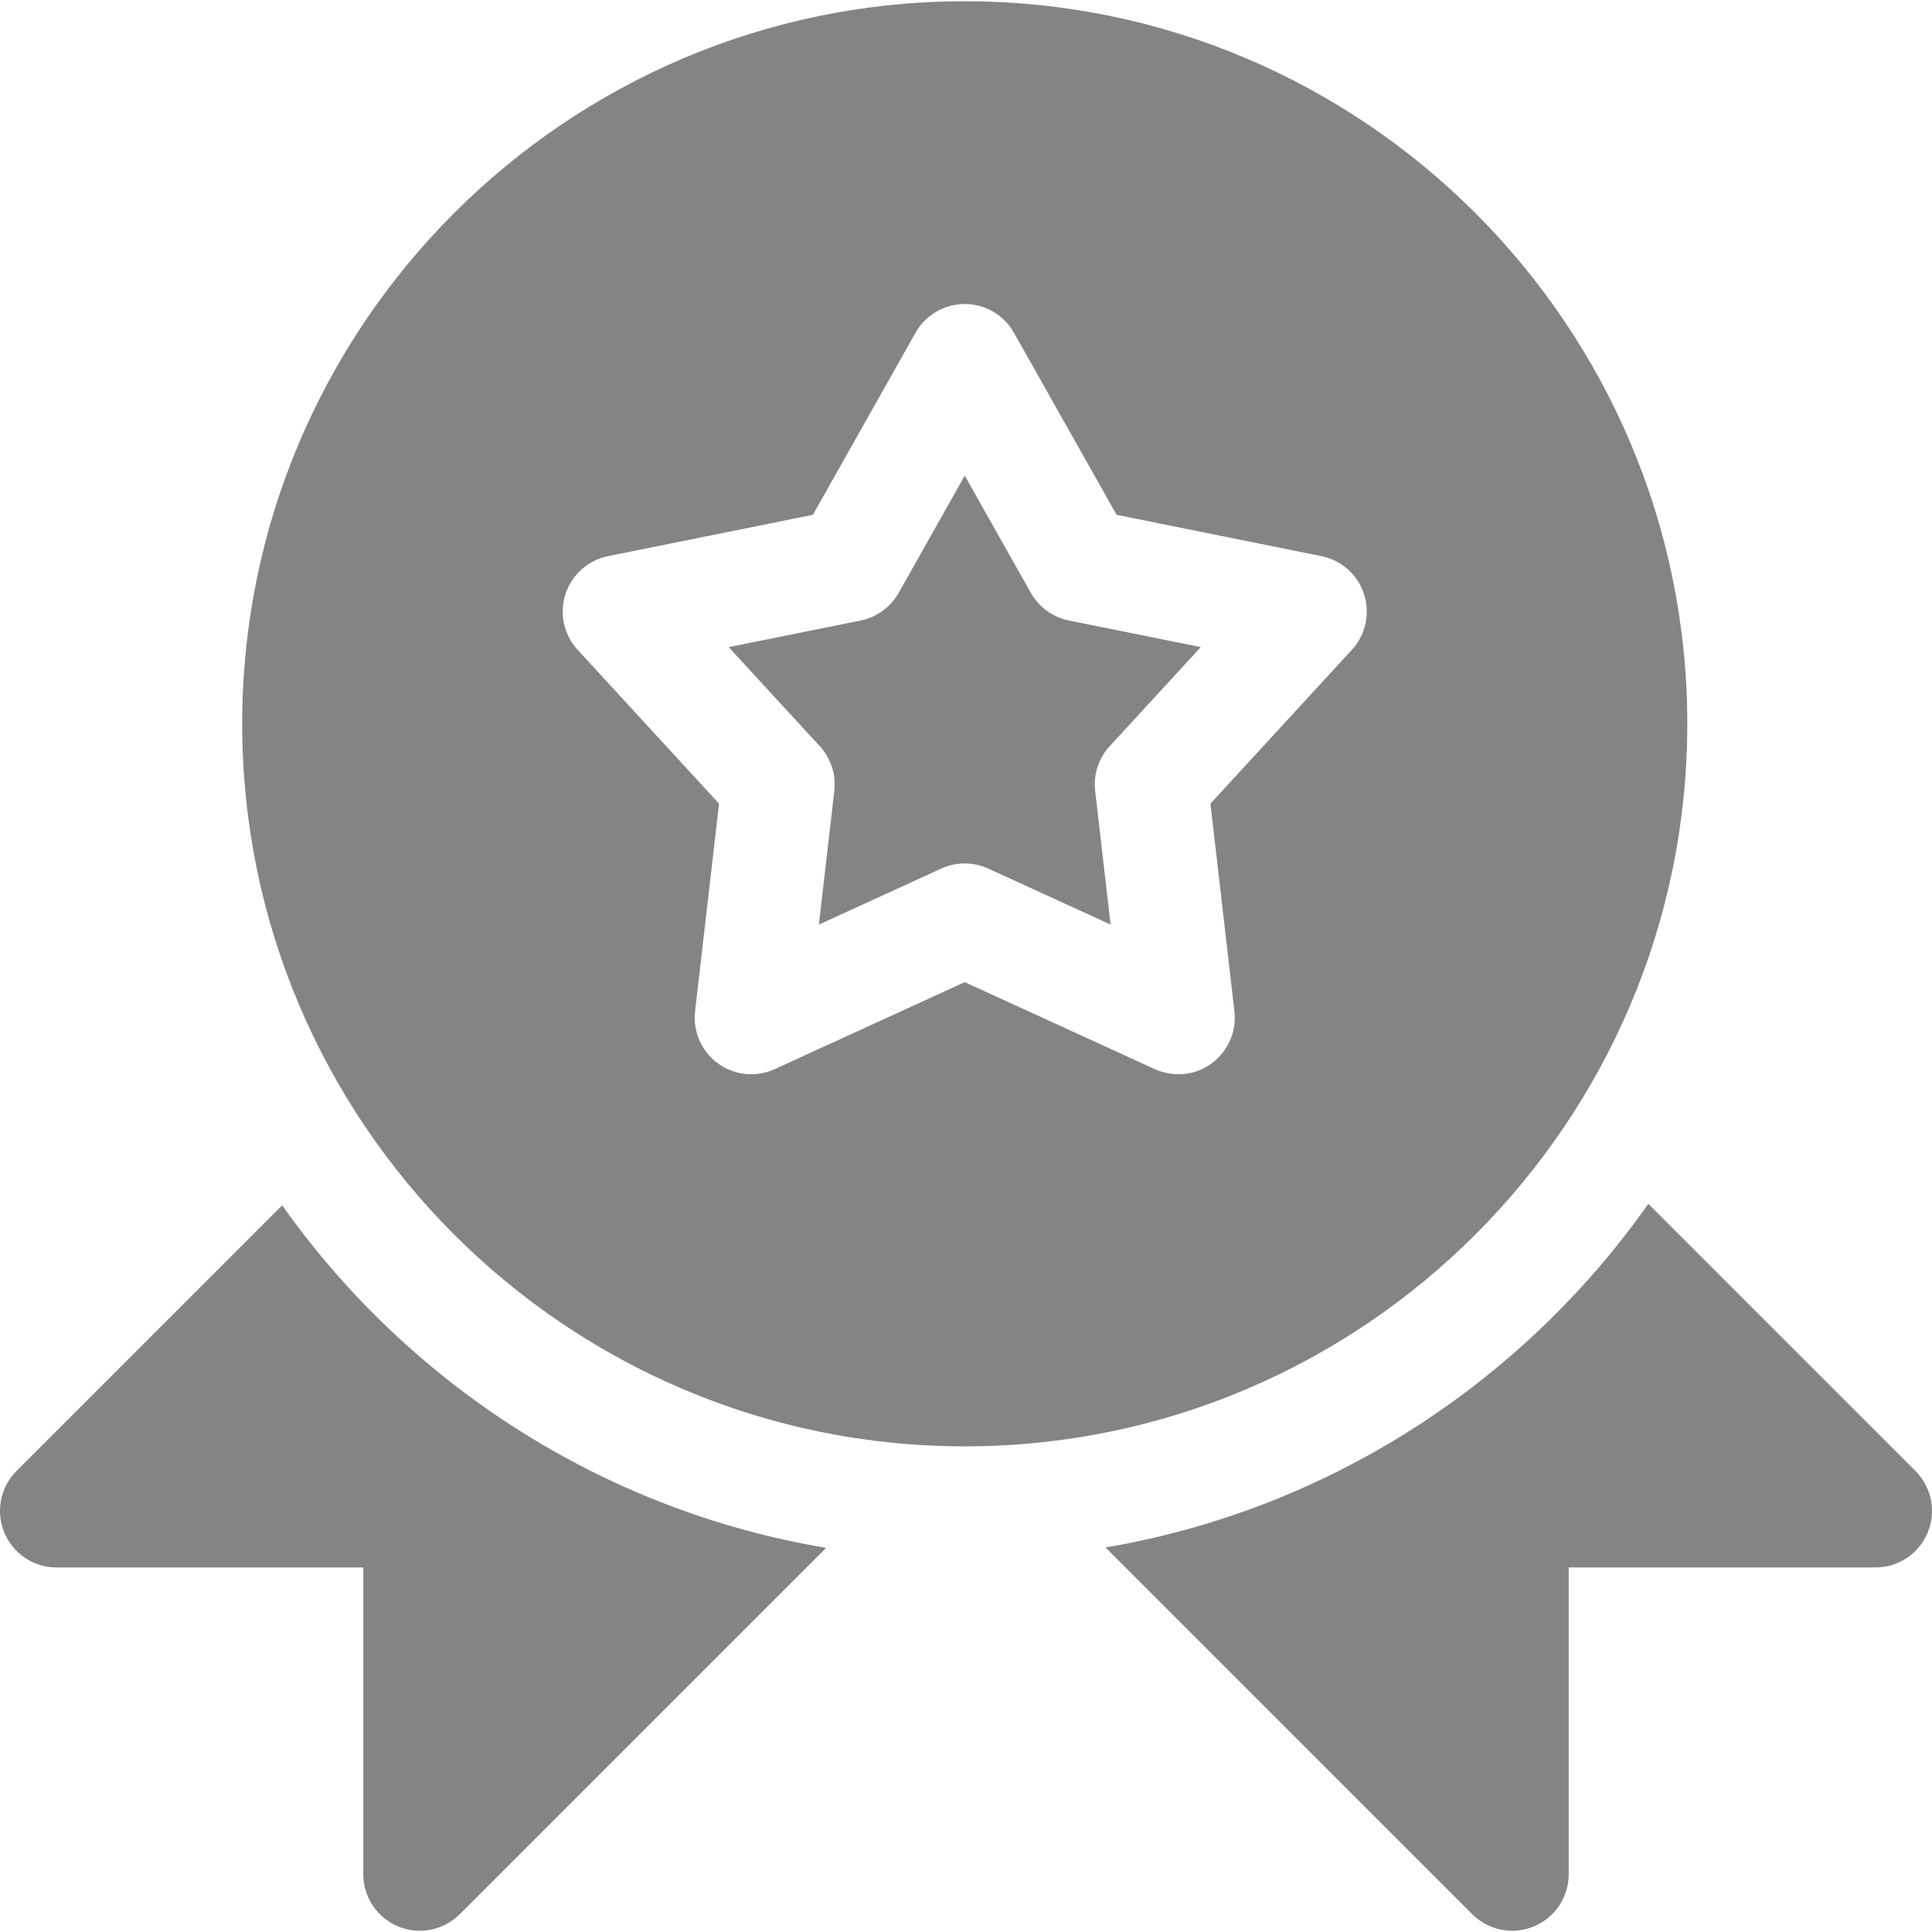
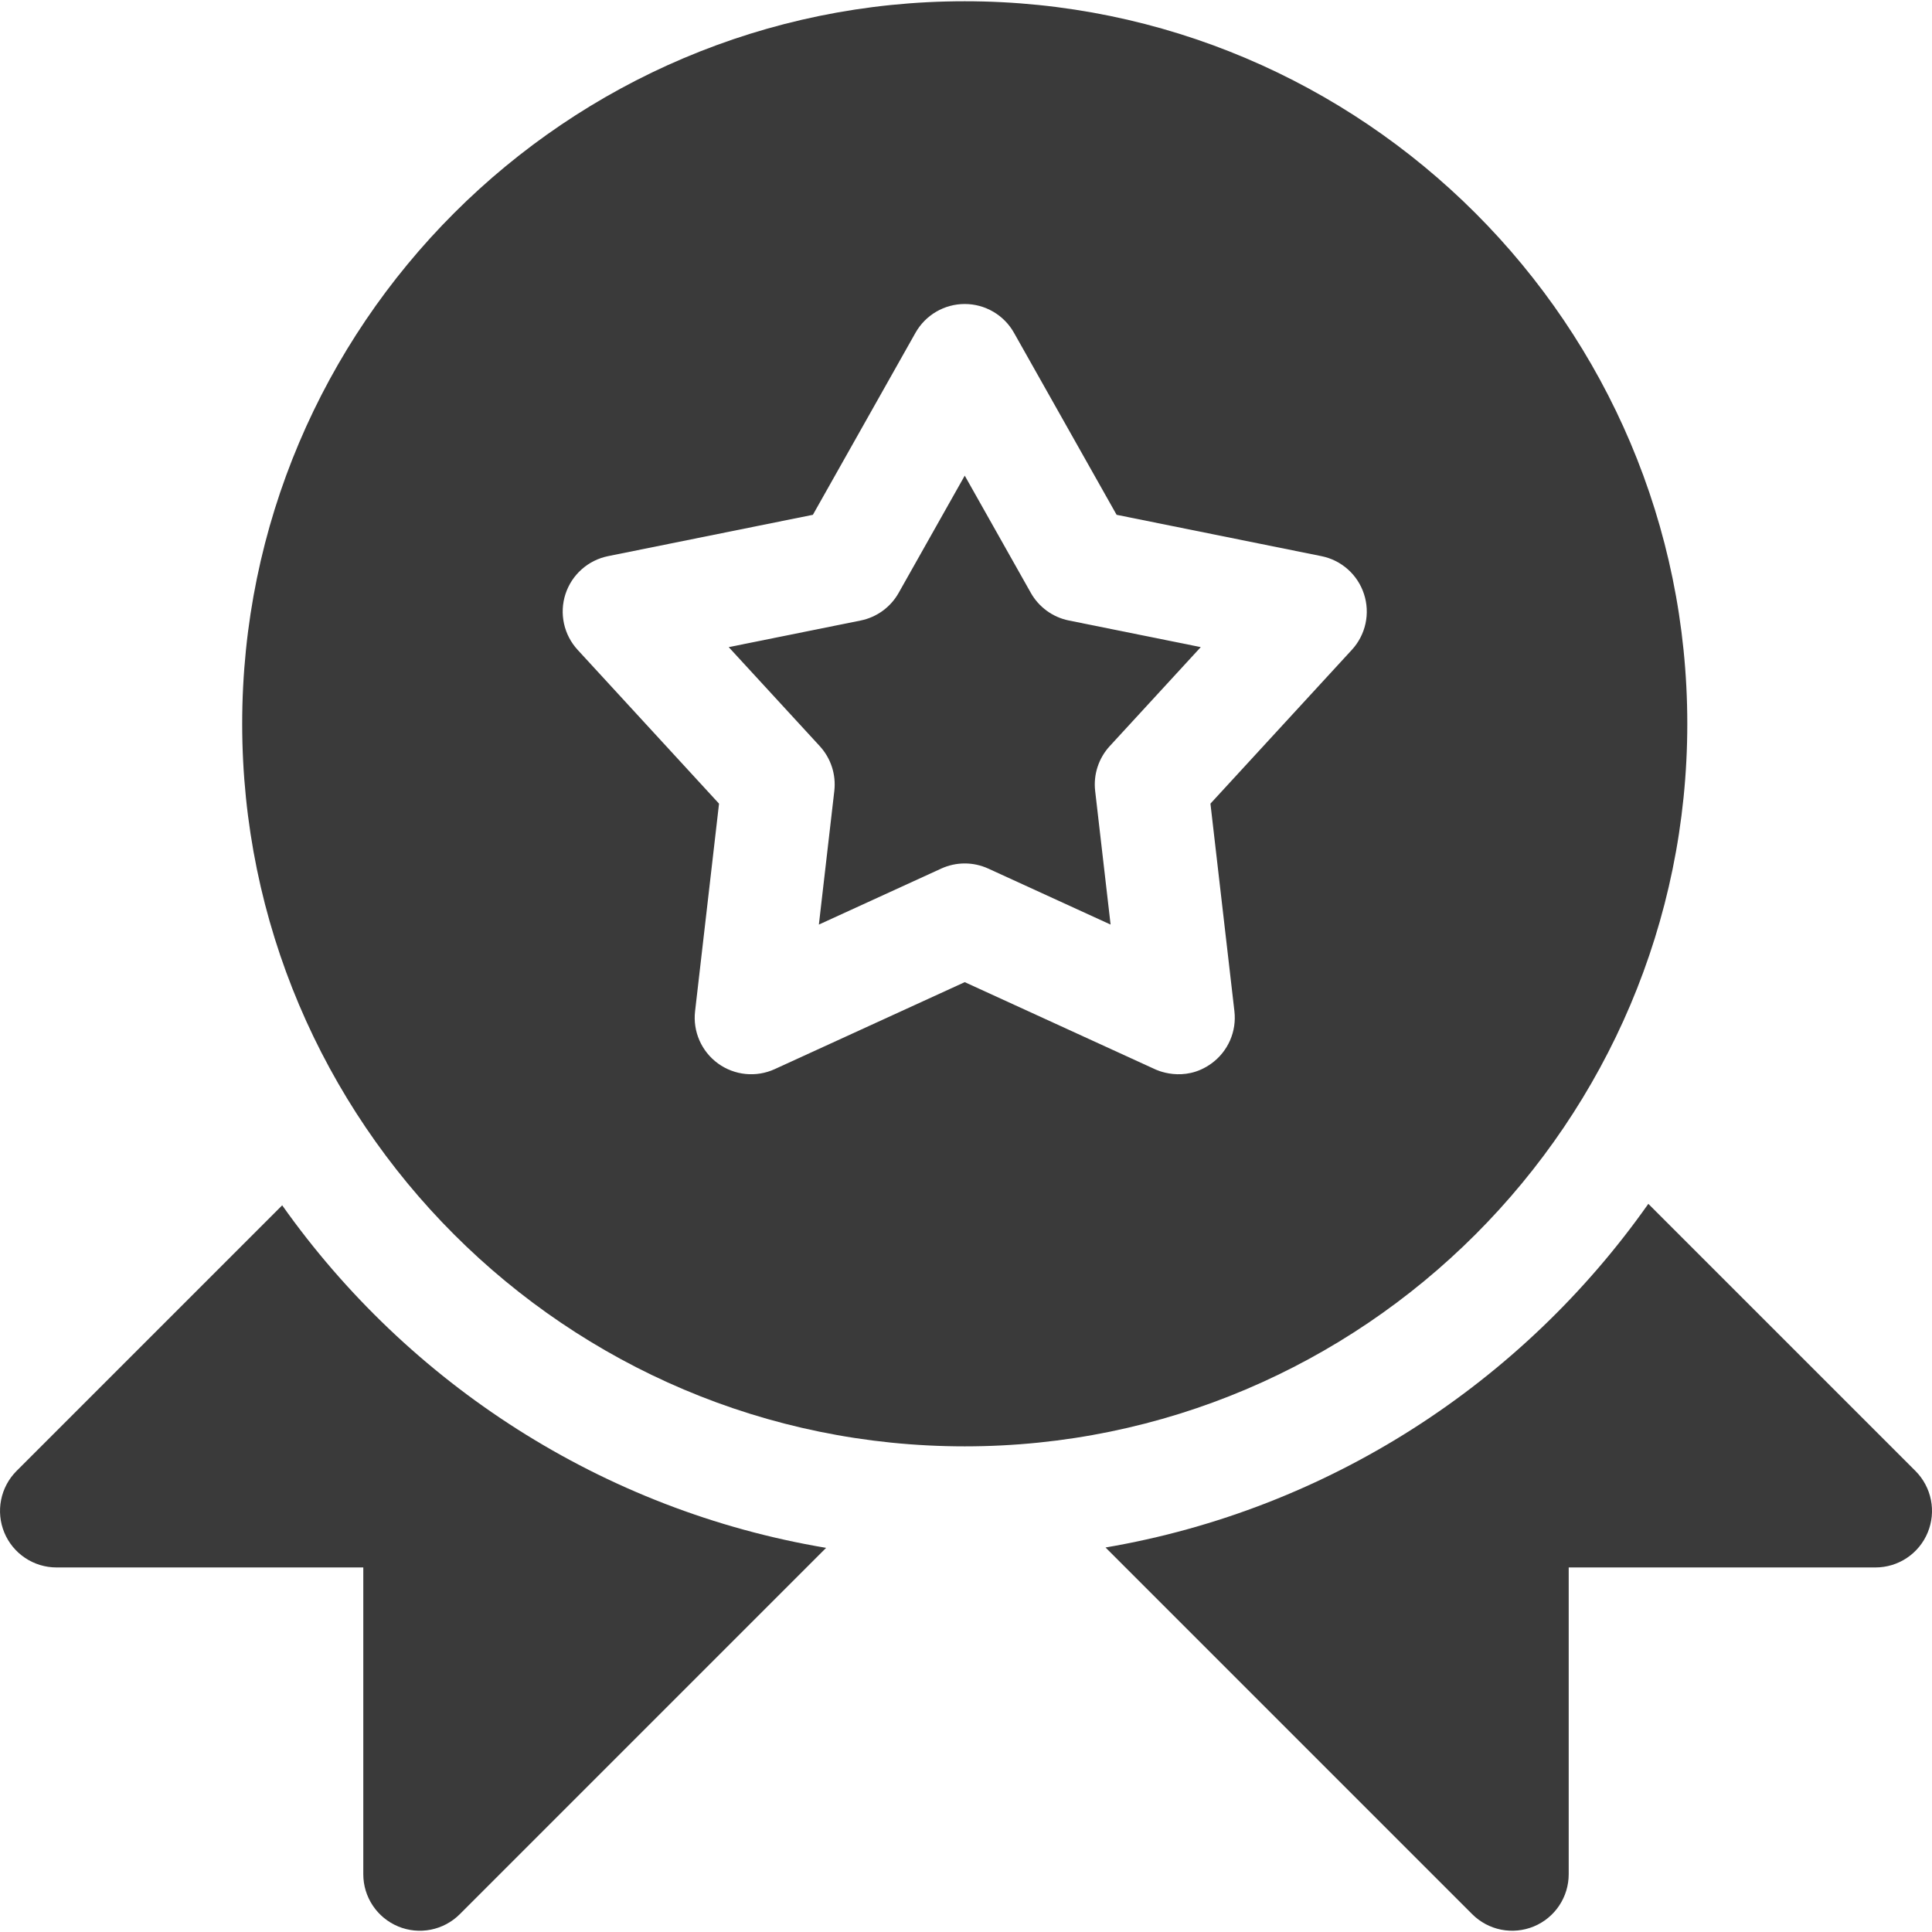
<svg xmlns="http://www.w3.org/2000/svg" width="100" height="100" viewBox="0 0 100 100" fill="none">
-   <path d="M99.143 76.136L85.317 62.311C78.814 71.543 68.794 78.126 57.222 80.098L76.201 99.078C76.611 99.487 77.132 99.766 77.7 99.879C78.267 99.991 78.855 99.933 79.39 99.712C79.925 99.491 80.382 99.116 80.703 98.635C81.025 98.153 81.196 97.588 81.196 97.009V81.131H97.074C97.653 81.131 98.218 80.96 98.7 80.638C99.181 80.317 99.556 79.86 99.777 79.325C99.999 78.79 100.057 78.202 99.944 77.635C99.831 77.067 99.552 76.546 99.143 76.136ZM53.355 30.686L49.935 24.619L46.515 30.686C46.309 31.052 46.026 31.37 45.686 31.617C45.346 31.864 44.957 32.035 44.545 32.118L37.718 33.495L42.432 38.621C42.716 38.931 42.93 39.298 43.06 39.697C43.19 40.097 43.232 40.52 43.184 40.938L42.385 47.856L48.717 44.958C49.099 44.783 49.515 44.692 49.935 44.692C50.355 44.692 50.77 44.783 51.153 44.958L57.484 47.856L56.685 40.938C56.588 40.093 56.862 39.248 57.438 38.621L62.151 33.495L55.325 32.117C54.913 32.034 54.524 31.863 54.184 31.616C53.844 31.369 53.561 31.052 53.355 30.686Z" fill="#848484" />
-   <path d="M87.334 37.464C87.334 16.842 70.557 0.065 49.935 0.065C29.313 0.065 12.536 16.842 12.536 37.464C12.536 58.086 29.313 74.863 49.935 74.863C70.557 74.863 87.334 58.086 87.334 37.464ZM69.973 33.634L62.652 41.596L63.893 52.341C63.953 52.856 63.874 53.378 63.666 53.853C63.457 54.328 63.126 54.739 62.706 55.044C61.267 56.089 59.801 55.352 59.769 55.337L49.935 50.836L40.101 55.337C39.141 55.777 38.018 55.665 37.163 55.044C36.309 54.423 35.855 53.39 35.977 52.341L37.217 41.597L29.897 33.634C29.546 33.252 29.303 32.784 29.192 32.277C29.082 31.77 29.108 31.243 29.268 30.75C29.429 30.257 29.717 29.815 30.105 29.47C30.492 29.125 30.964 28.889 31.472 28.786L42.075 26.646L47.386 17.224C47.641 16.772 48.011 16.396 48.459 16.134C48.907 15.873 49.416 15.735 49.935 15.735C50.453 15.735 50.963 15.873 51.41 16.134C51.858 16.396 52.229 16.772 52.483 17.224L57.795 26.646L68.397 28.786C68.906 28.888 69.378 29.124 69.765 29.469C70.153 29.814 70.441 30.256 70.601 30.75C70.762 31.243 70.788 31.77 70.678 32.277C70.567 32.784 70.324 33.252 69.973 33.634Z" fill="#848484" />
-   <path d="M14.606 62.387L0.857 76.136C0.448 76.546 0.169 77.067 0.057 77.635C-0.056 78.202 0.002 78.79 0.223 79.325C0.444 79.86 0.819 80.317 1.3 80.638C1.782 80.96 2.347 81.131 2.926 81.131H18.804V97.009C18.803 97.588 18.975 98.154 19.297 98.635C19.618 99.116 20.075 99.491 20.61 99.713C21.144 99.934 21.733 99.992 22.3 99.879C22.868 99.766 23.389 99.487 23.799 99.078L42.76 80.117C31.172 78.174 21.131 71.609 14.606 62.387Z" fill="#848484" />
+   <path d="M99.143 76.136L85.317 62.311C78.814 71.543 68.794 78.126 57.222 80.098L76.201 99.078C76.611 99.487 77.132 99.766 77.7 99.879C78.267 99.991 78.855 99.933 79.39 99.712C79.925 99.491 80.382 99.116 80.703 98.635C81.025 98.153 81.196 97.588 81.196 97.009V81.131H97.074C97.653 81.131 98.218 80.96 98.7 80.638C99.181 80.317 99.556 79.86 99.777 79.325C99.999 78.79 100.057 78.202 99.944 77.635C99.831 77.067 99.552 76.546 99.143 76.136ZM53.355 30.686L49.935 24.619L46.515 30.686C46.309 31.052 46.026 31.37 45.686 31.617C45.346 31.864 44.957 32.035 44.545 32.118L37.718 33.495L42.432 38.621C42.716 38.931 42.93 39.298 43.06 39.697C43.19 40.097 43.232 40.52 43.184 40.938L42.385 47.856L48.717 44.958C49.099 44.783 49.515 44.692 49.935 44.692C50.355 44.692 50.77 44.783 51.153 44.958L57.484 47.856L56.685 40.938C56.588 40.093 56.862 39.248 57.438 38.621L62.151 33.495L55.325 32.117C54.913 32.034 54.524 31.863 54.184 31.616C53.844 31.369 53.561 31.052 53.355 30.686Z" fill="#3A3A3A" />
+   <path d="M87.334 37.464C87.334 16.842 70.557 0.065 49.935 0.065C29.313 0.065 12.536 16.842 12.536 37.464C12.536 58.086 29.313 74.863 49.935 74.863C70.557 74.863 87.334 58.086 87.334 37.464ZM69.973 33.634L62.652 41.596L63.893 52.341C63.953 52.856 63.874 53.378 63.666 53.853C63.457 54.328 63.126 54.739 62.706 55.044C61.267 56.089 59.801 55.352 59.769 55.337L49.935 50.836L40.101 55.337C39.141 55.777 38.018 55.665 37.163 55.044C36.309 54.423 35.855 53.39 35.977 52.341L37.217 41.597L29.897 33.634C29.546 33.252 29.303 32.784 29.192 32.277C29.082 31.77 29.108 31.243 29.268 30.75C29.429 30.257 29.717 29.815 30.105 29.47C30.492 29.125 30.964 28.889 31.472 28.786L42.075 26.646L47.386 17.224C47.641 16.772 48.011 16.396 48.459 16.134C48.907 15.873 49.416 15.735 49.935 15.735C50.453 15.735 50.963 15.873 51.41 16.134C51.858 16.396 52.229 16.772 52.483 17.224L57.795 26.646L68.397 28.786C68.906 28.888 69.378 29.124 69.765 29.469C70.153 29.814 70.441 30.256 70.601 30.75C70.762 31.243 70.788 31.77 70.678 32.277C70.567 32.784 70.324 33.252 69.973 33.634Z" fill="#3A3A3A" />
+   <path d="M14.606 62.387L0.857 76.136C0.448 76.546 0.169 77.067 0.057 77.635C-0.056 78.202 0.002 78.79 0.223 79.325C0.444 79.86 0.819 80.317 1.3 80.638C1.782 80.96 2.347 81.131 2.926 81.131H18.804V97.009C18.803 97.588 18.975 98.154 19.297 98.635C19.618 99.116 20.075 99.491 20.61 99.713C21.144 99.934 21.733 99.992 22.3 99.879C22.868 99.766 23.389 99.487 23.799 99.078L42.76 80.117C31.172 78.174 21.131 71.609 14.606 62.387Z" fill="#3A3A3A" />
</svg>
